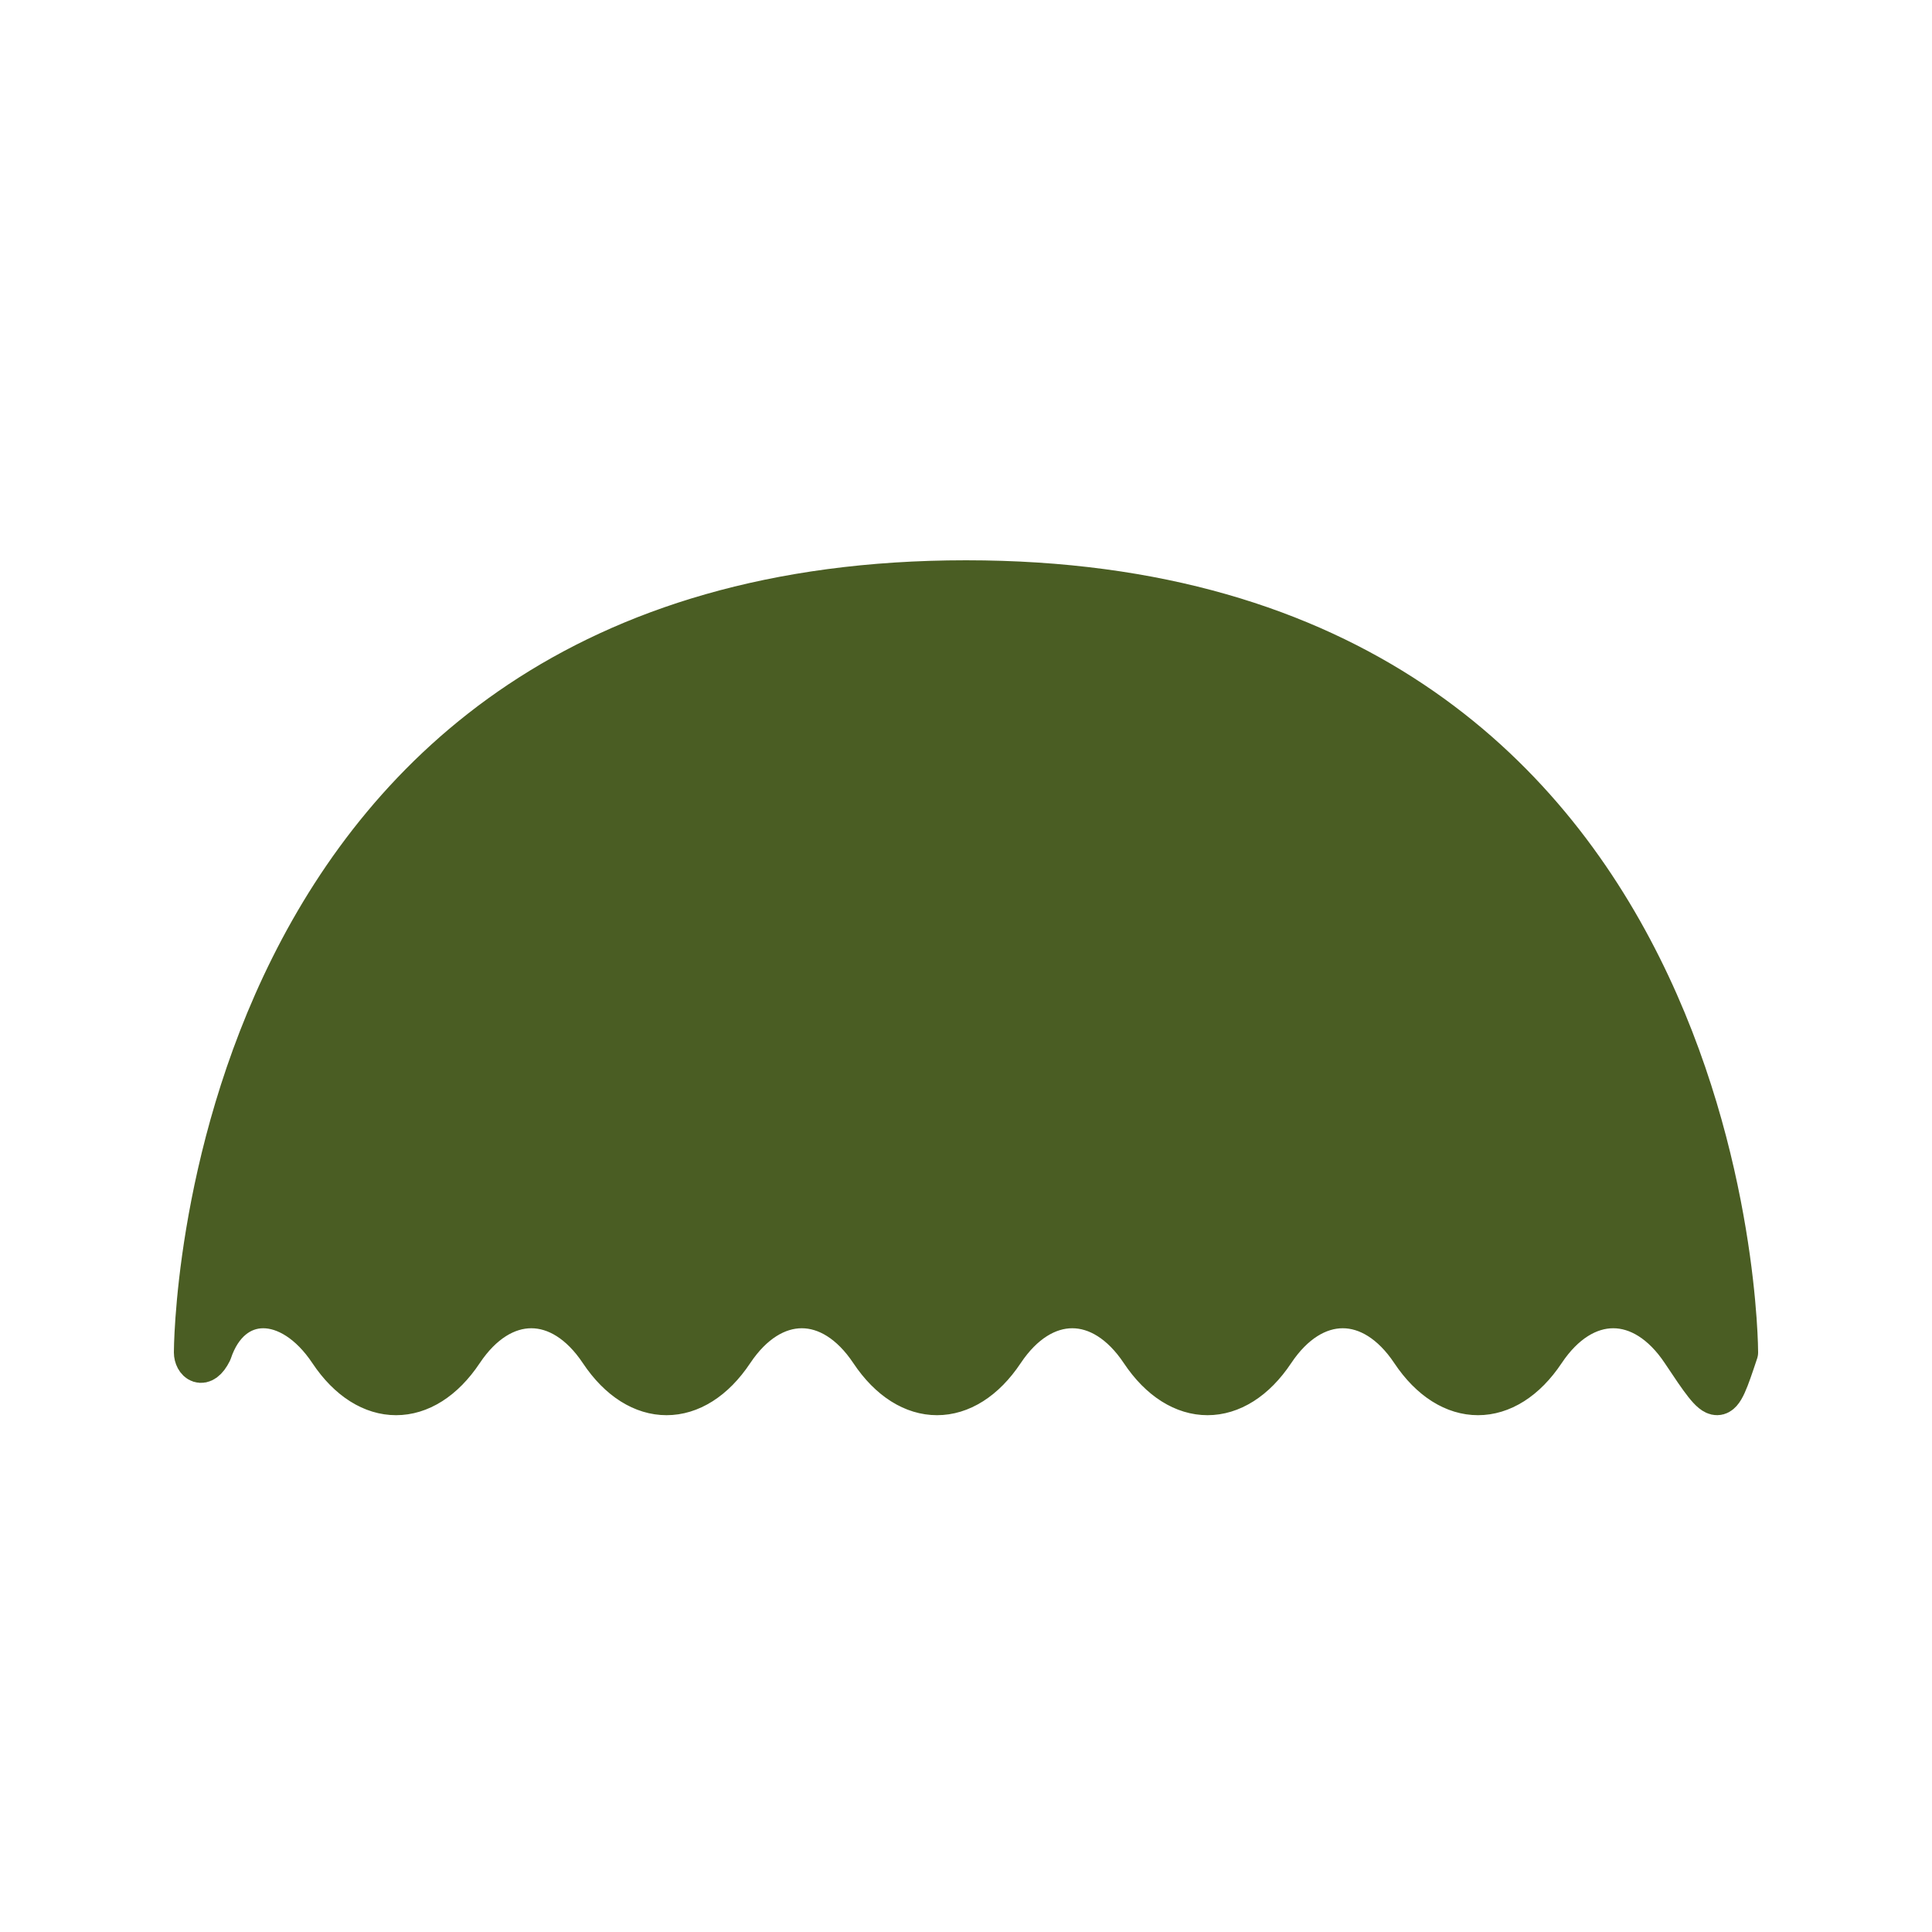
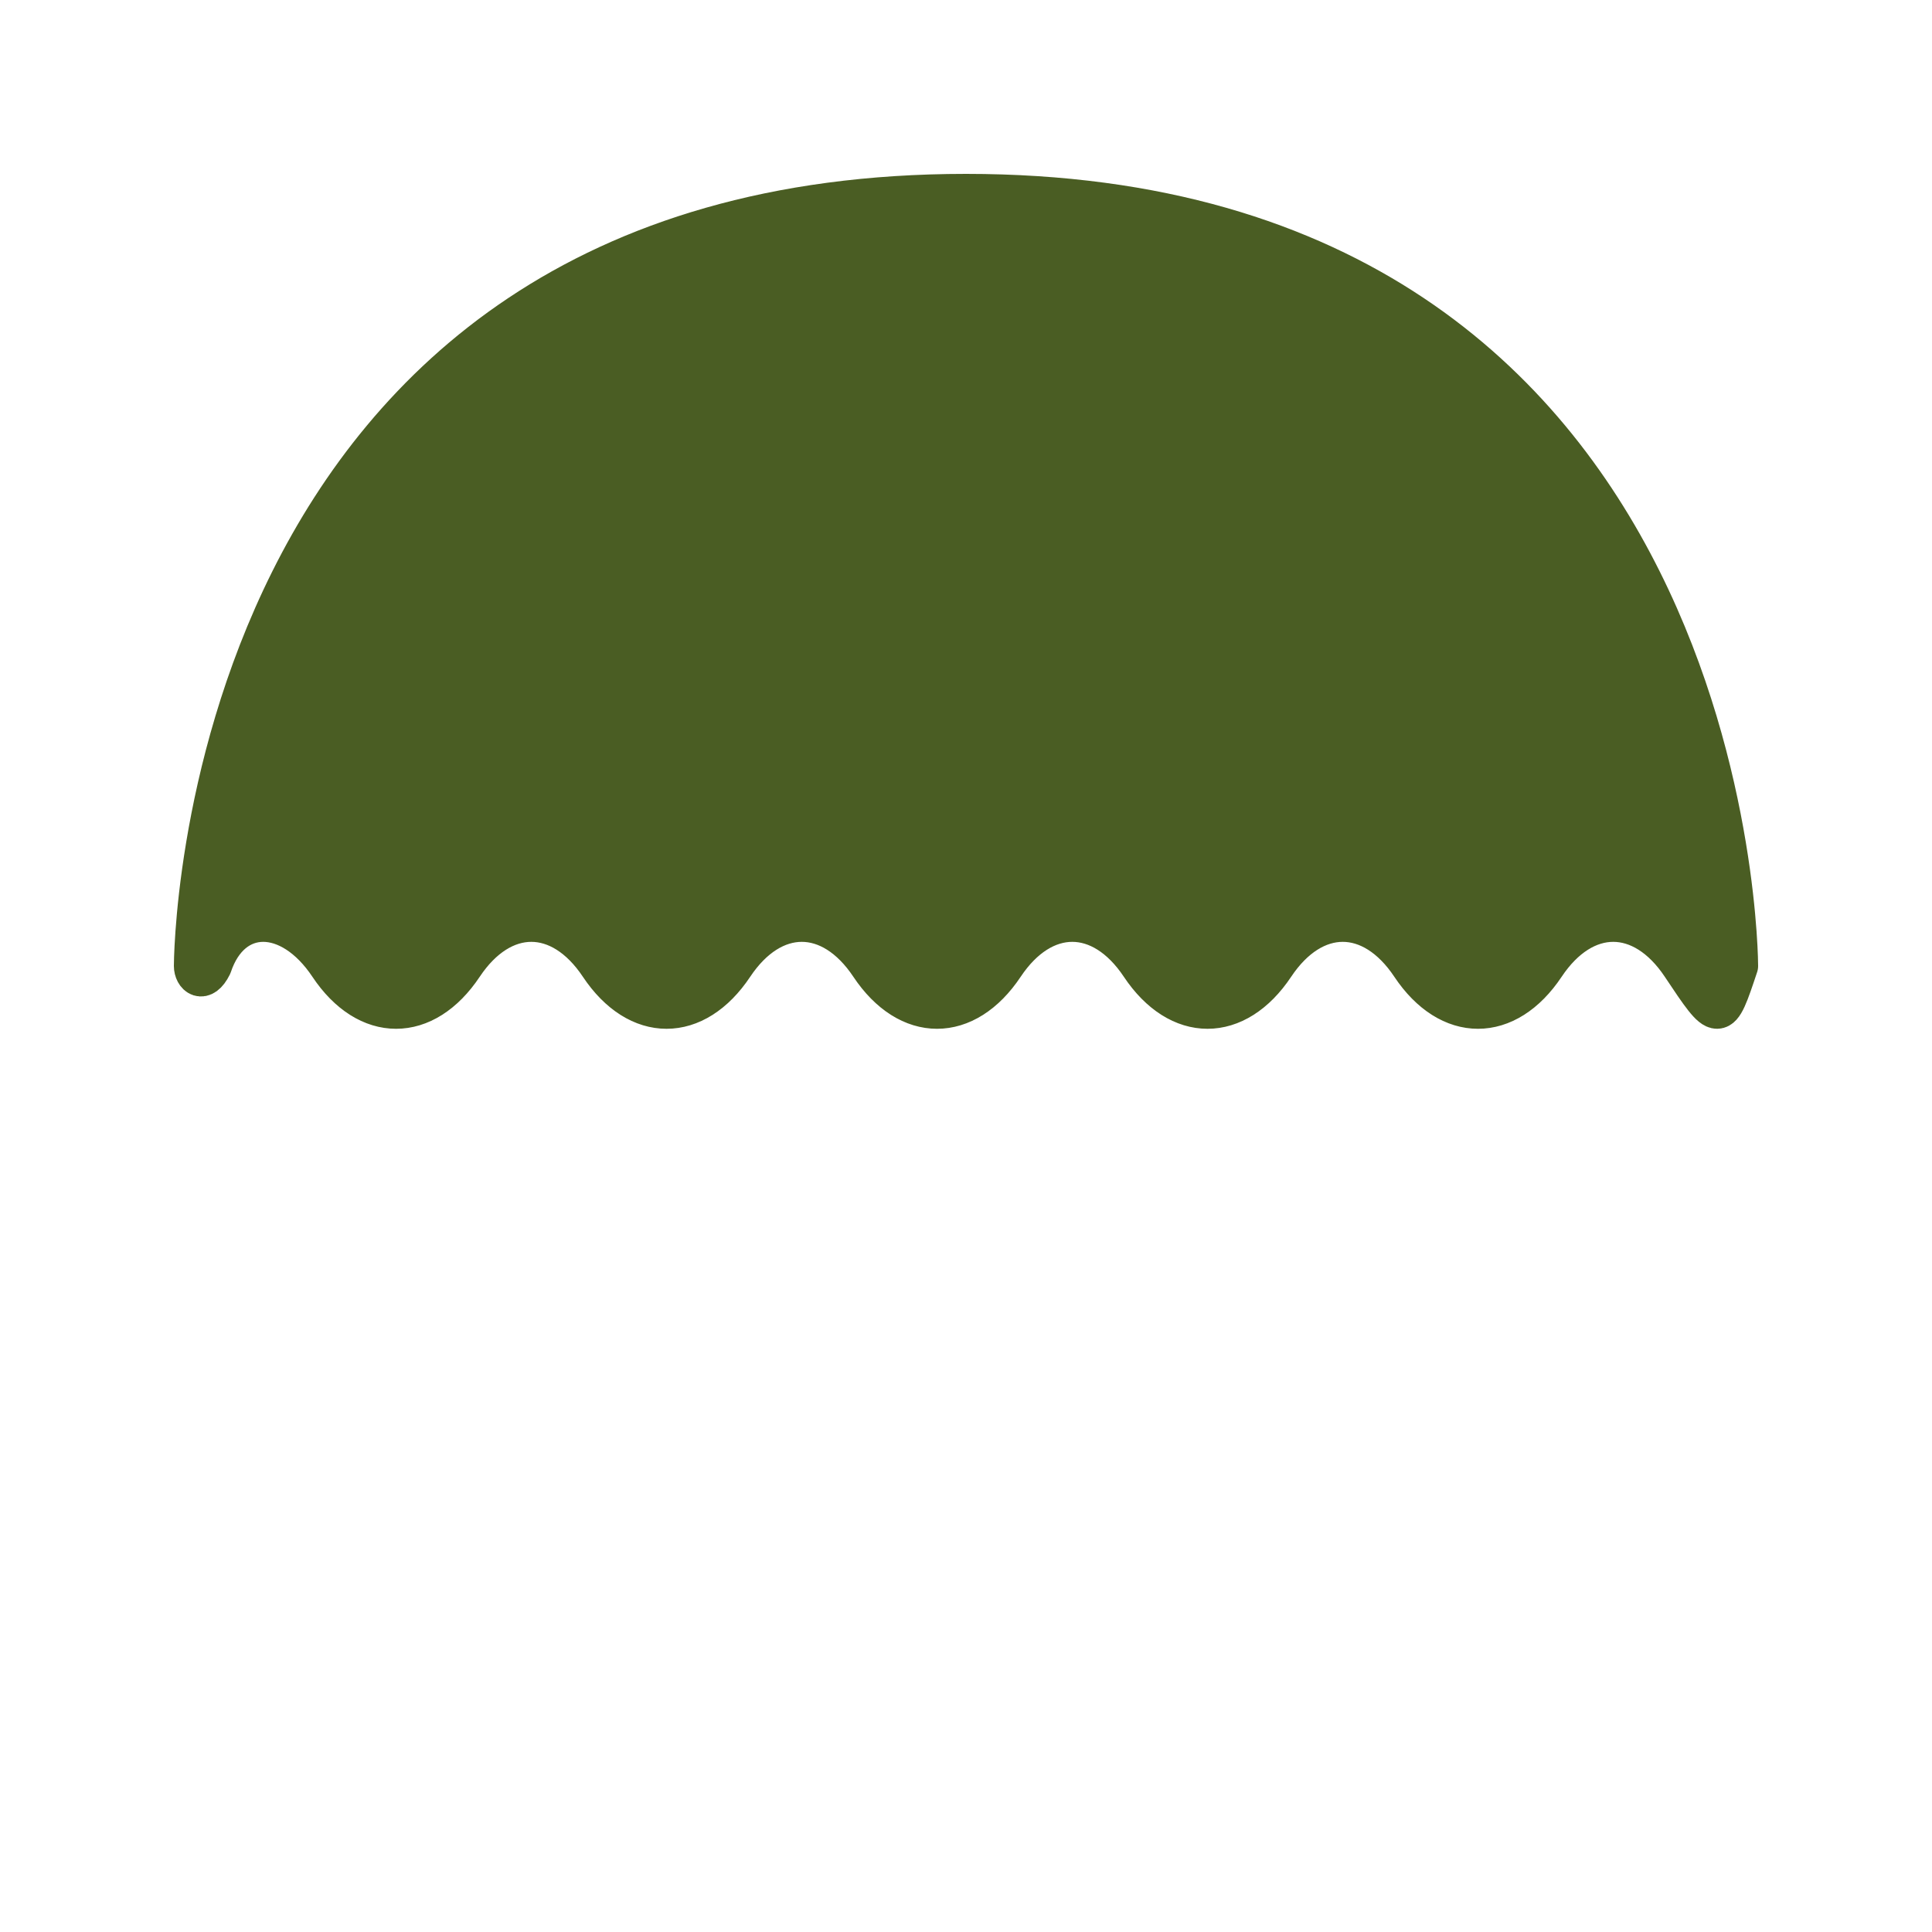
- <svg xmlns="http://www.w3.org/2000/svg" width="80" height="80" viewBox="0 0 100 60" fill="none">
+ <svg xmlns="http://www.w3.org/2000/svg" width="100" height="100" viewBox="0 0 100 100" fill="none">
  <path d="M10 50C10 50 10 10 50 10C90 10 90 50 90 50C89 53 89 53 87 50C85 47 82 47 80 50C78 53 75 53 73 50C71 47 68 47 66 50C64 53 61 53 59 50C57 47 54 47 52 50C50 53 47 53 45 50C43 47 40 47 38 50C36 53 33 53 31 50C29 47 26 47 24 50C22 53 19 53 17 50C15 47 12 47 11 50C10.5 51 10 50.5 10 50Z" fill="#4A5D23" stroke="#4A5D23" stroke-width="2" stroke-linejoin="round" />
</svg>
